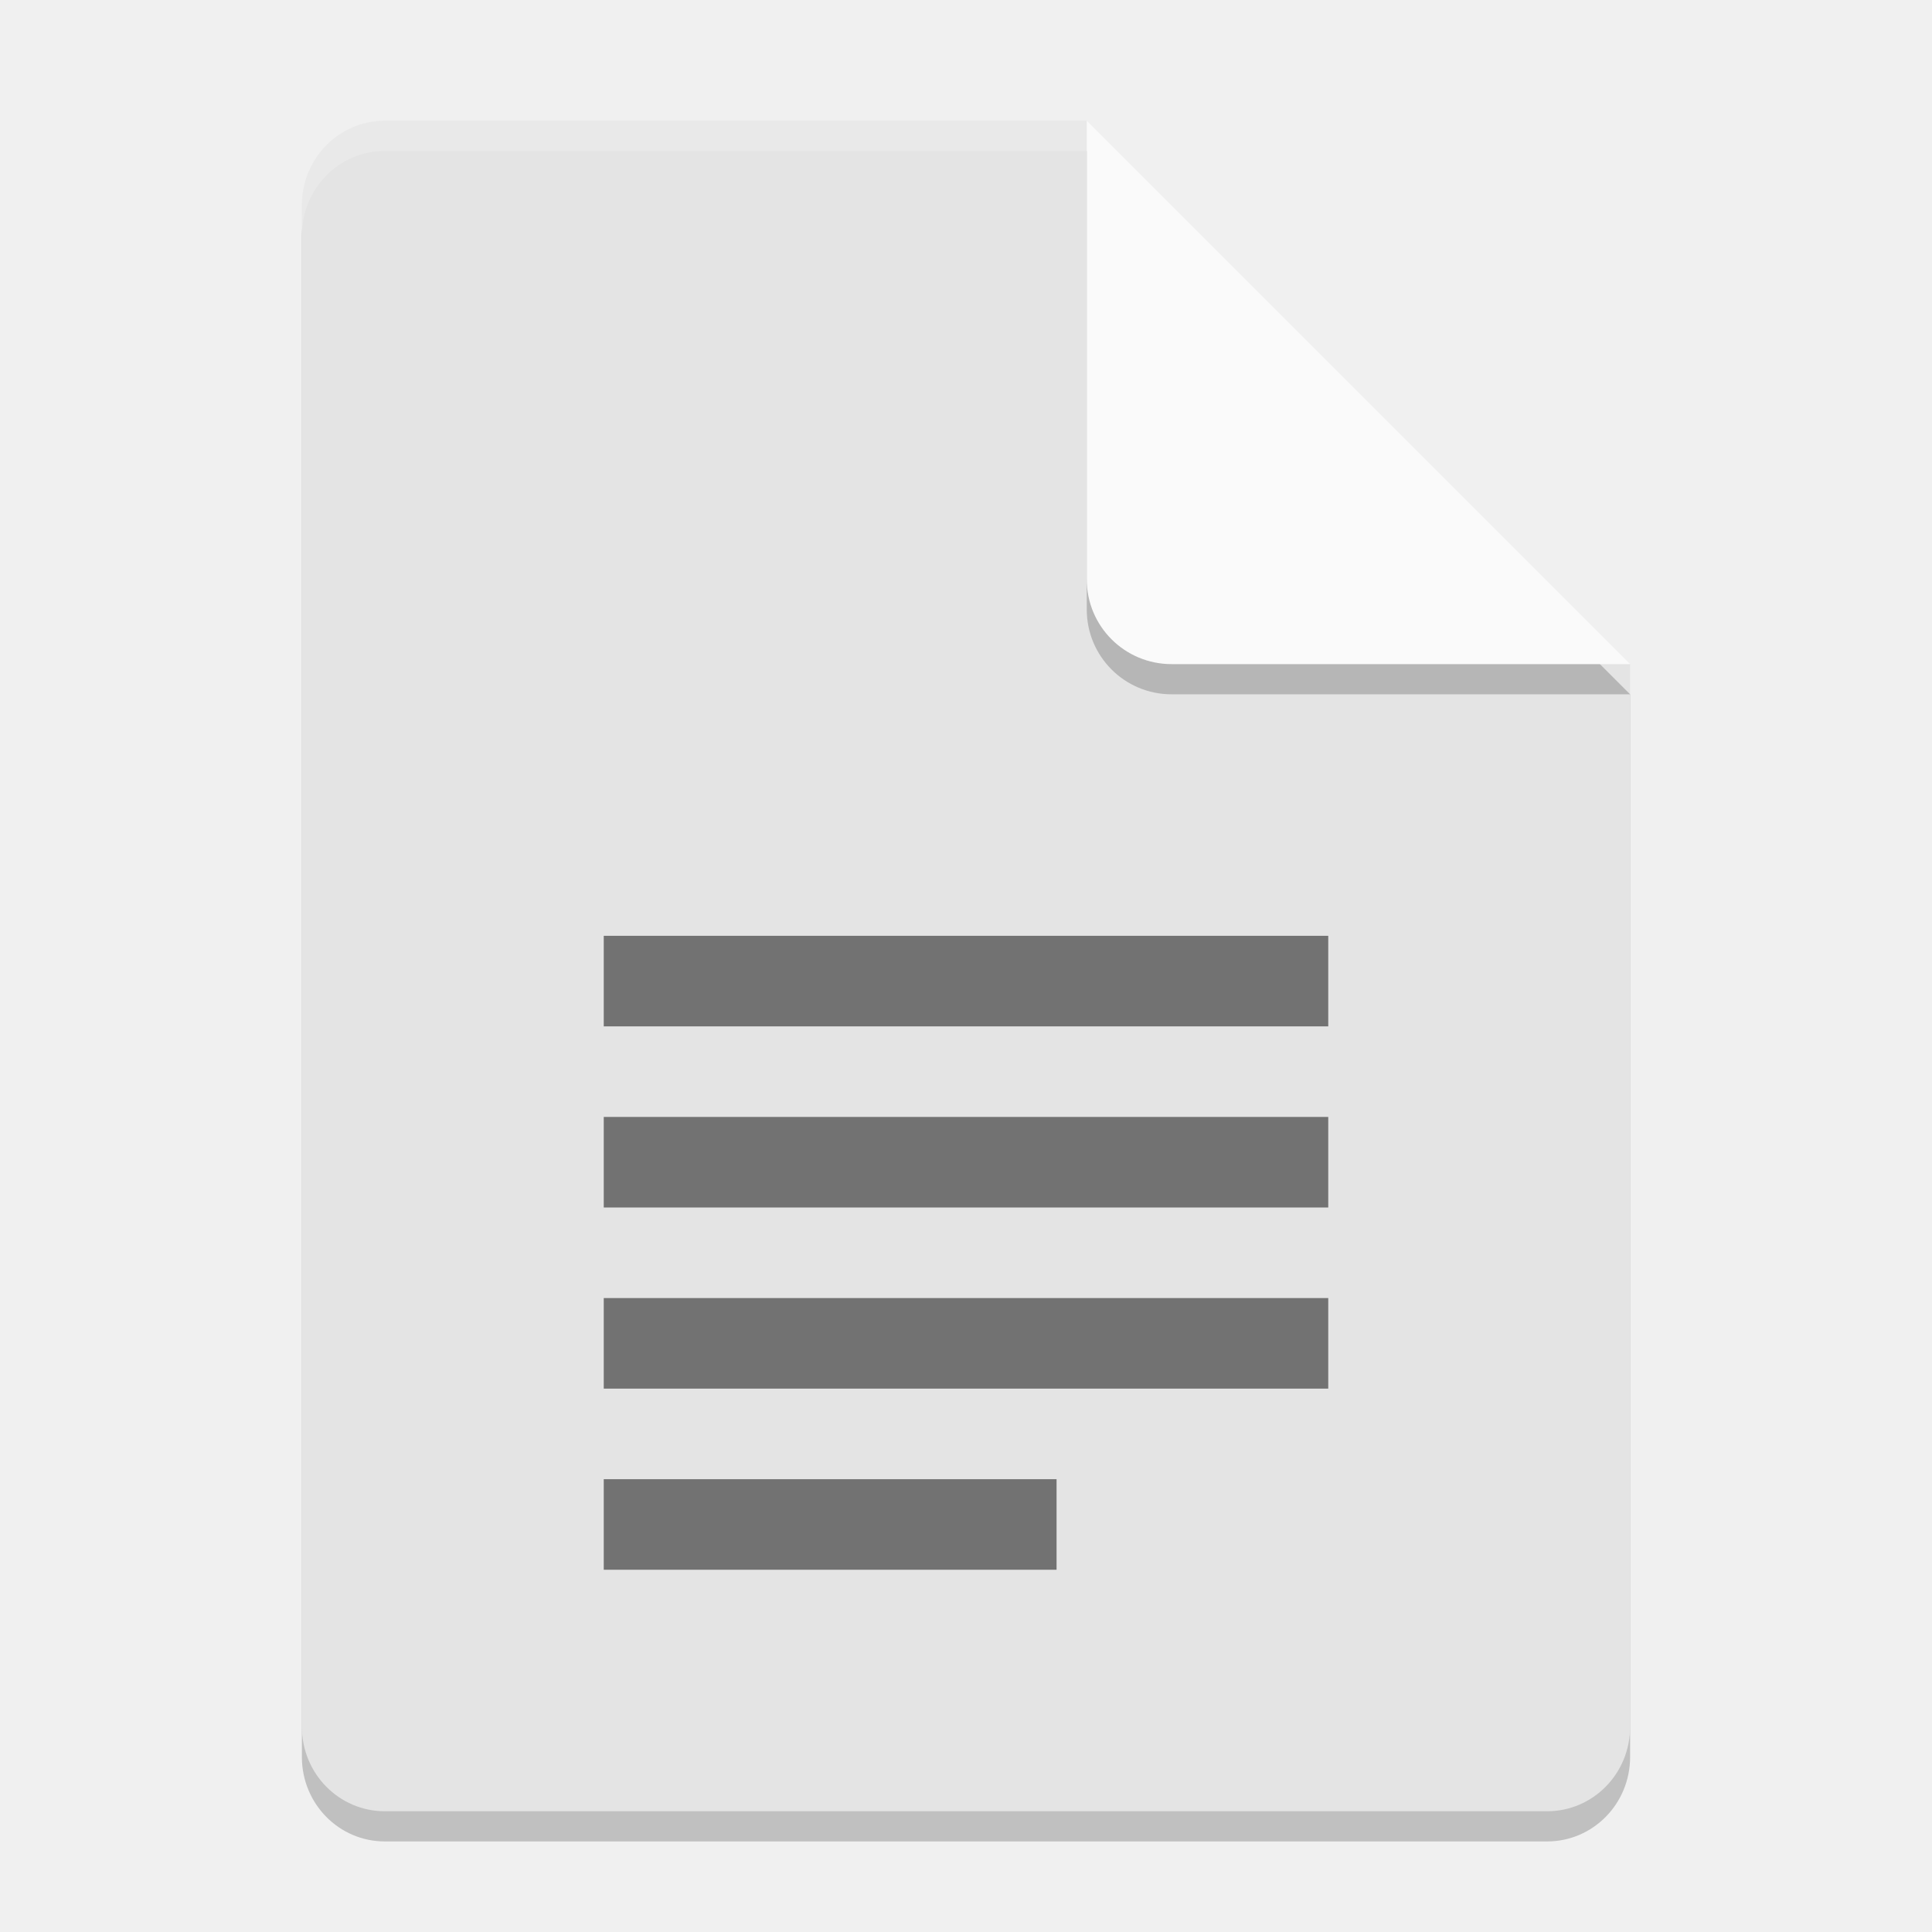
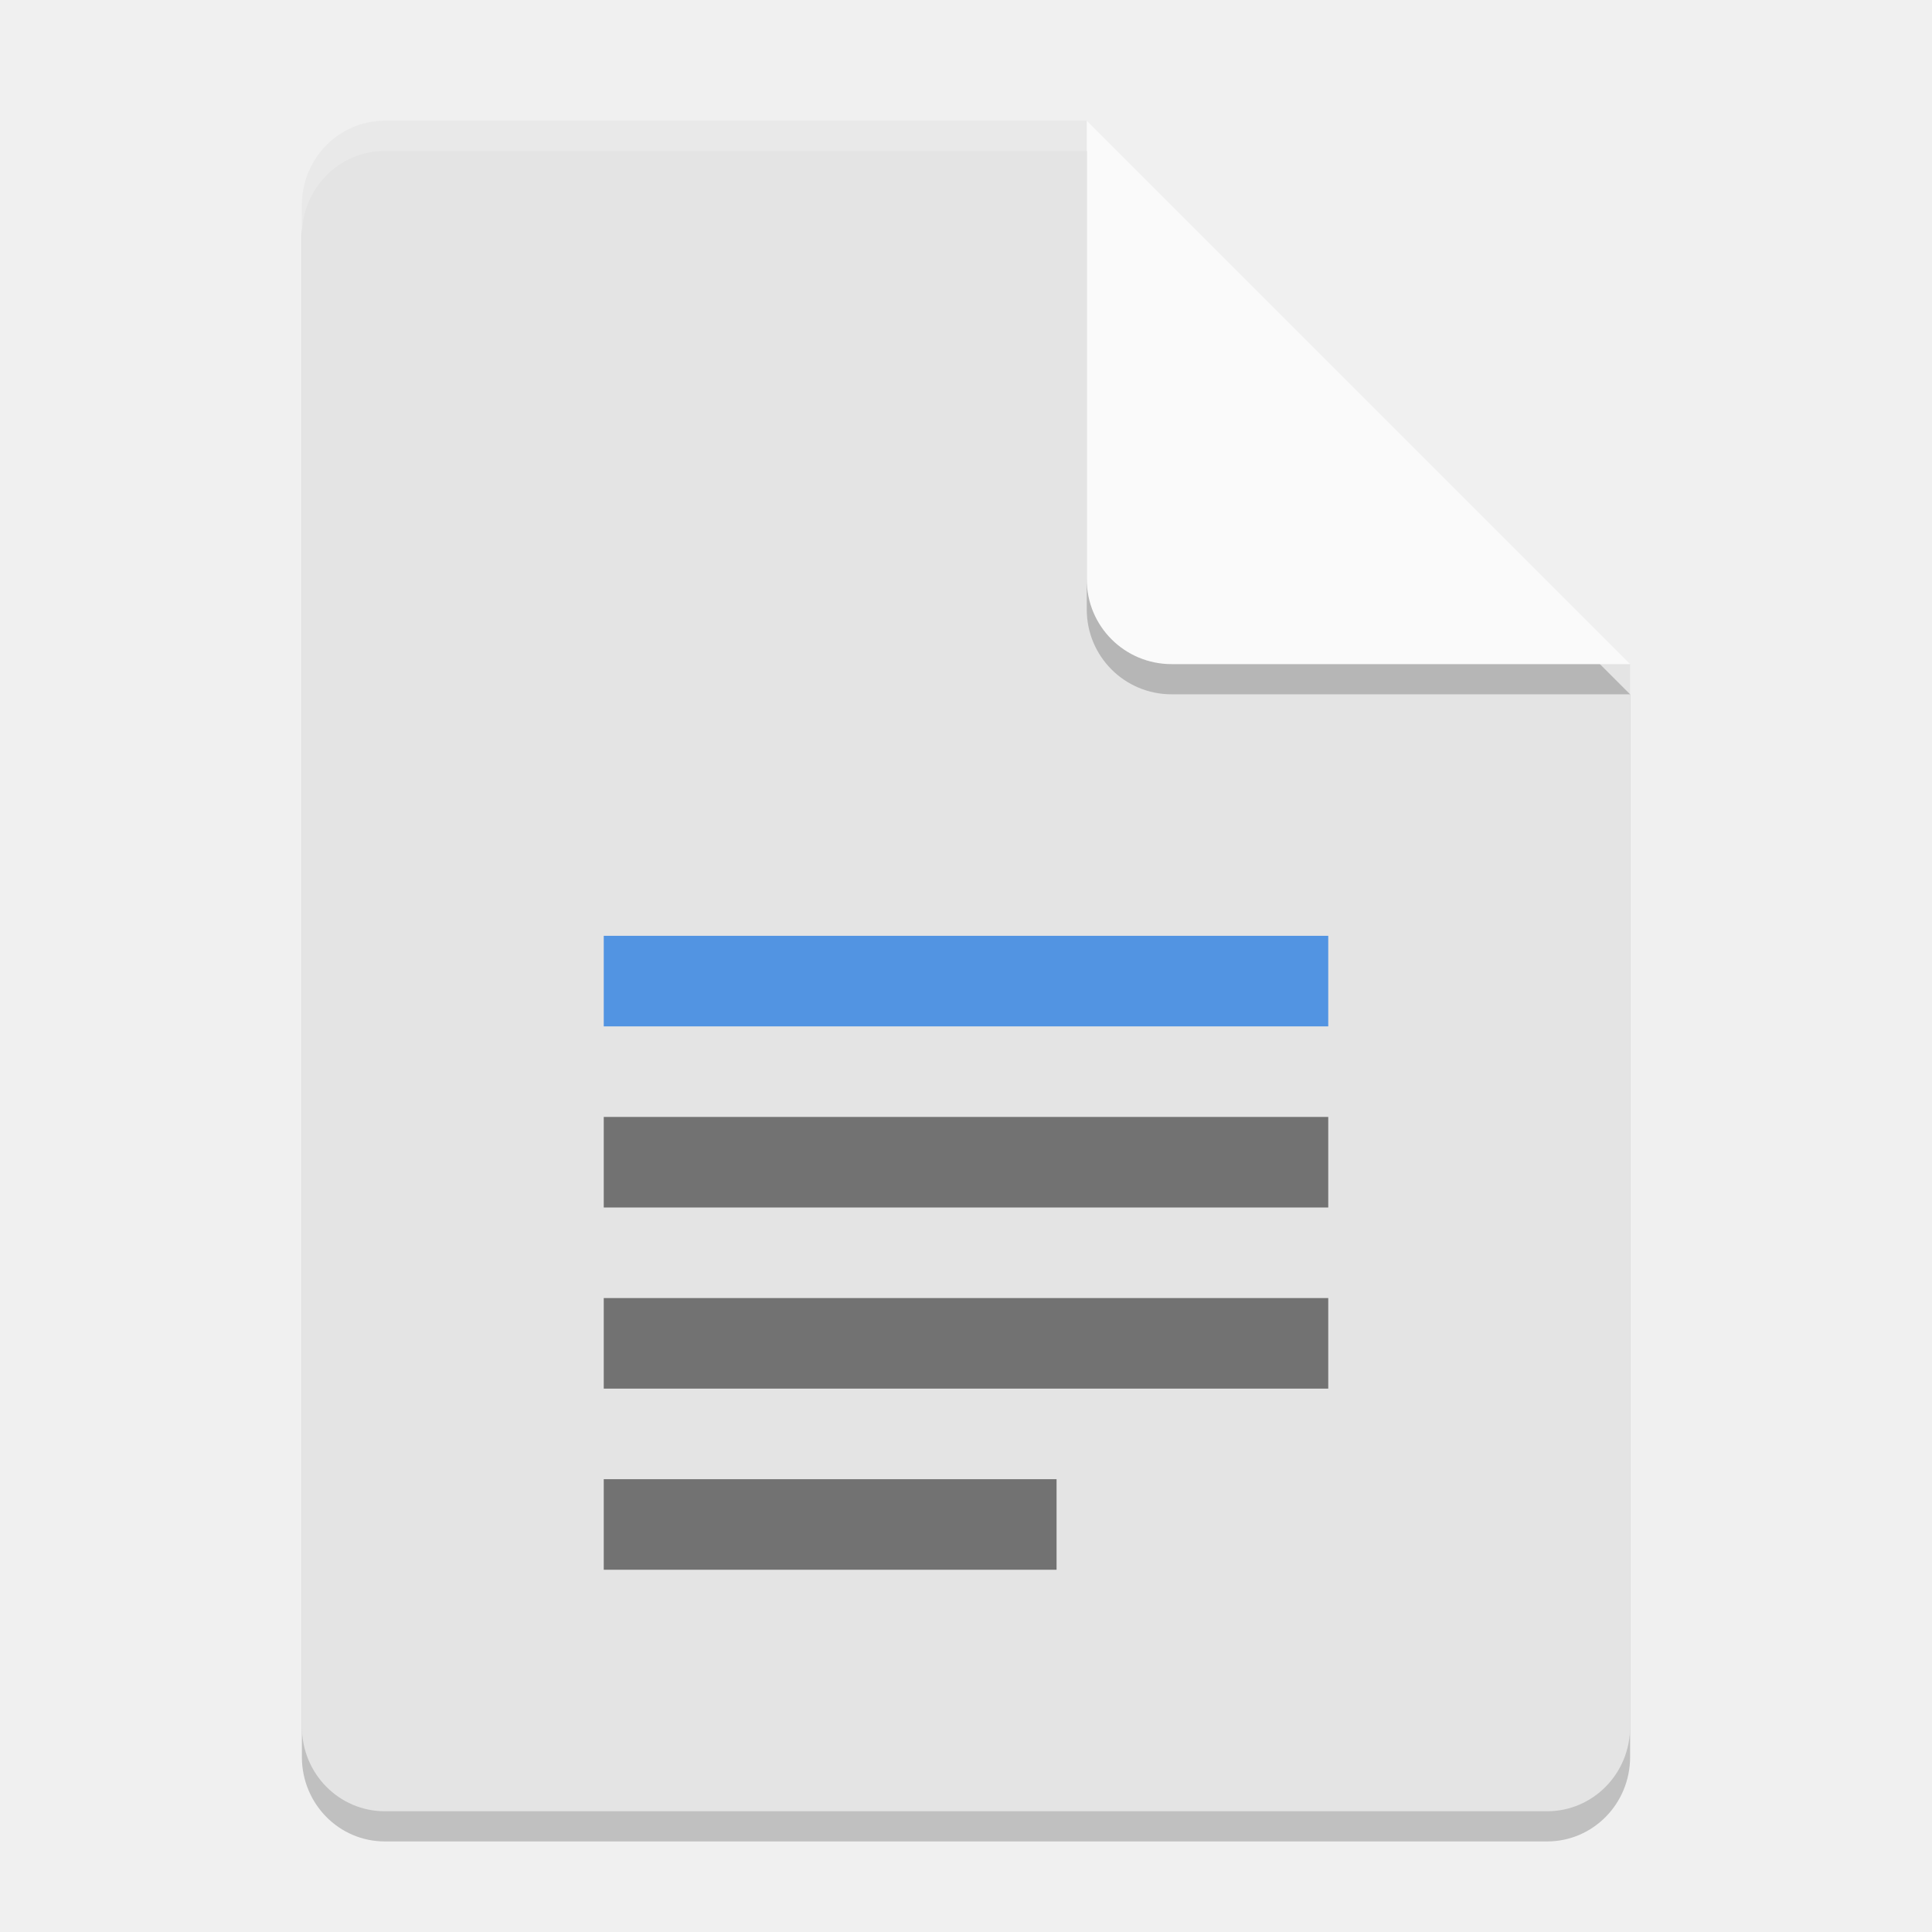
<svg xmlns="http://www.w3.org/2000/svg" width="64" height="64" version="1.1">
  <path style="opacity:0.2" d="M 12.75,5 C 11.226,5 10,6.249 10,7.8 v 50.4 c 0,1.55 1.226,2.8 2.75,2.8 h 38.5 C 52.772,61 54,59.75 54,58.2 V 23 L 40,19 36,5 Z" />
  <path style="fill:#e4e4e4" d="M 12.75,4 C 11.226,4 10,5.249 10,6.8 v 50.4 c 0,1.55 1.226,2.8 2.75,2.8 h 38.5 C 52.772,60 54,58.75 54,57.2 V 22 L 40,18 36,4 Z" />
  <path style="opacity:0.2" d="M 54,23 36,5 V 20.188 C 36,21.747 37.255,23 38.812,23 Z" />
  <path style="fill:#fafafa" d="M 54,22 36,4 V 19.188 C 36,20.747 37.255,22 38.812,22 Z" />
  <path style="opacity:0.2;fill:#ffffff" d="M 12.75 4 C 11.226 4 10 5.25 10 6.801 L 10 7.801 C 10 6.25 11.226 5 12.75 5 L 36 5 L 36 4 L 12.75 4 z" />
-   <path style="opacity:0.5" d="m 20,31 v 3 h 24 v -3 z m 0,6 v 3 h 24 v -3 z m 0,6 v 3 h 24 v -3 z m 0,6 v 3 h 15 v -3 z" />
+   <path style="fill:#5294e2" d="m 20,31 v 3 h 24 v -3 z" />
+   <path style="opacity:0.5" d="m 20,37 v 3 h 24 v -3 z m 0,6 v 3 h 24 v -3 z m 0,6 v 3 h 15 v -3 z" />
</svg>
